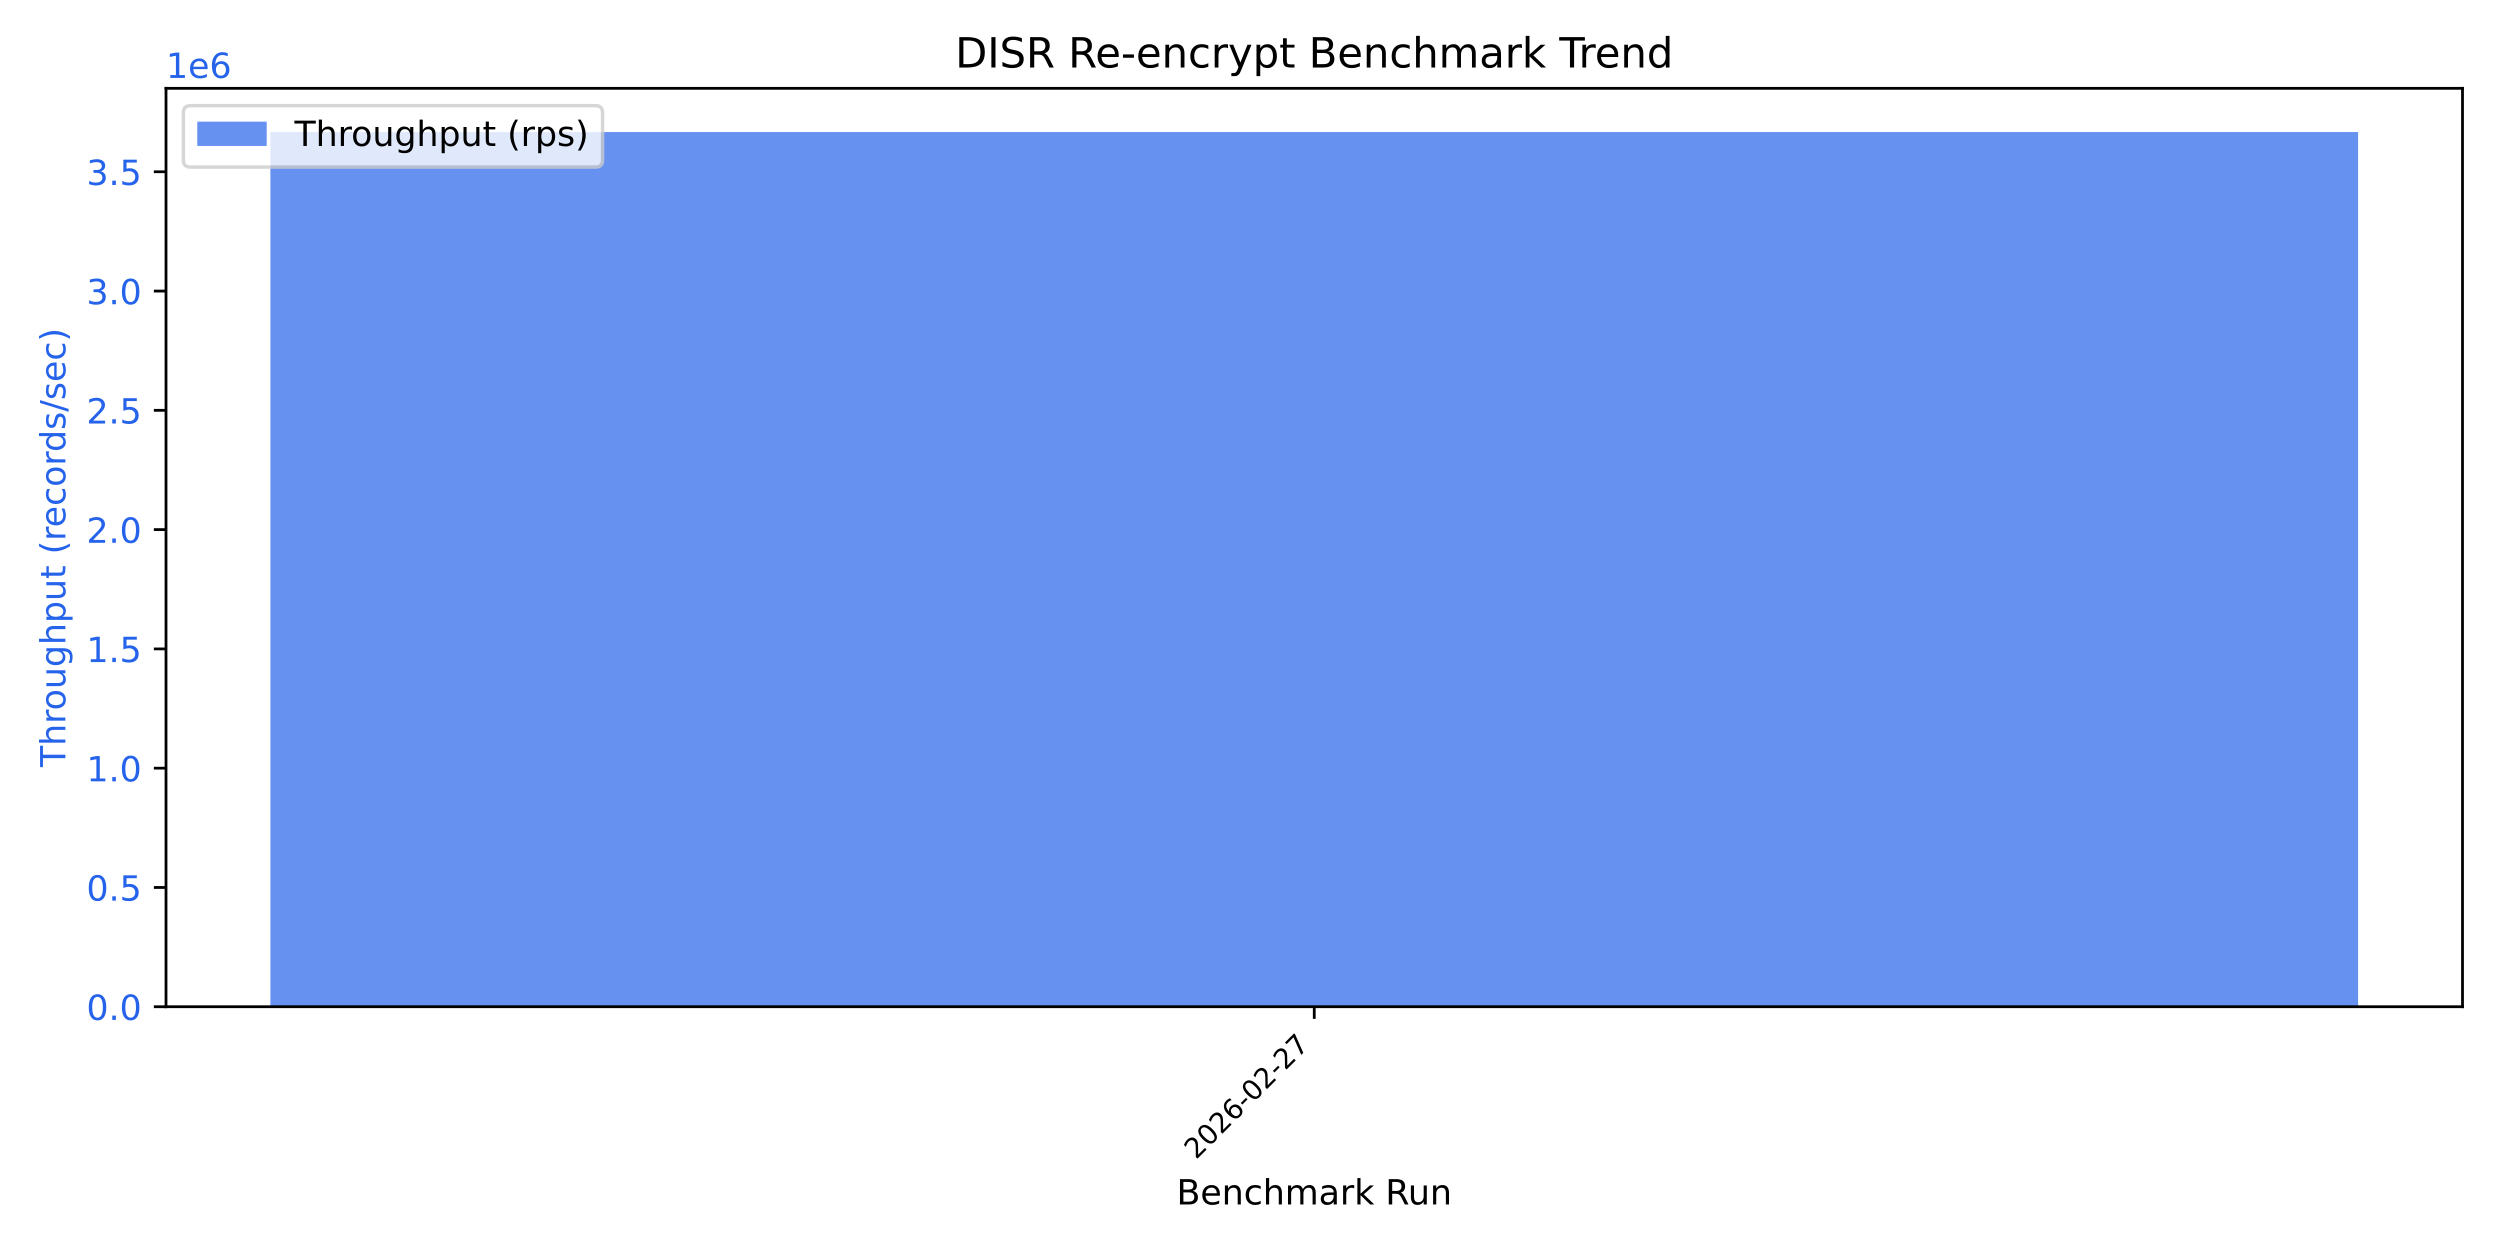
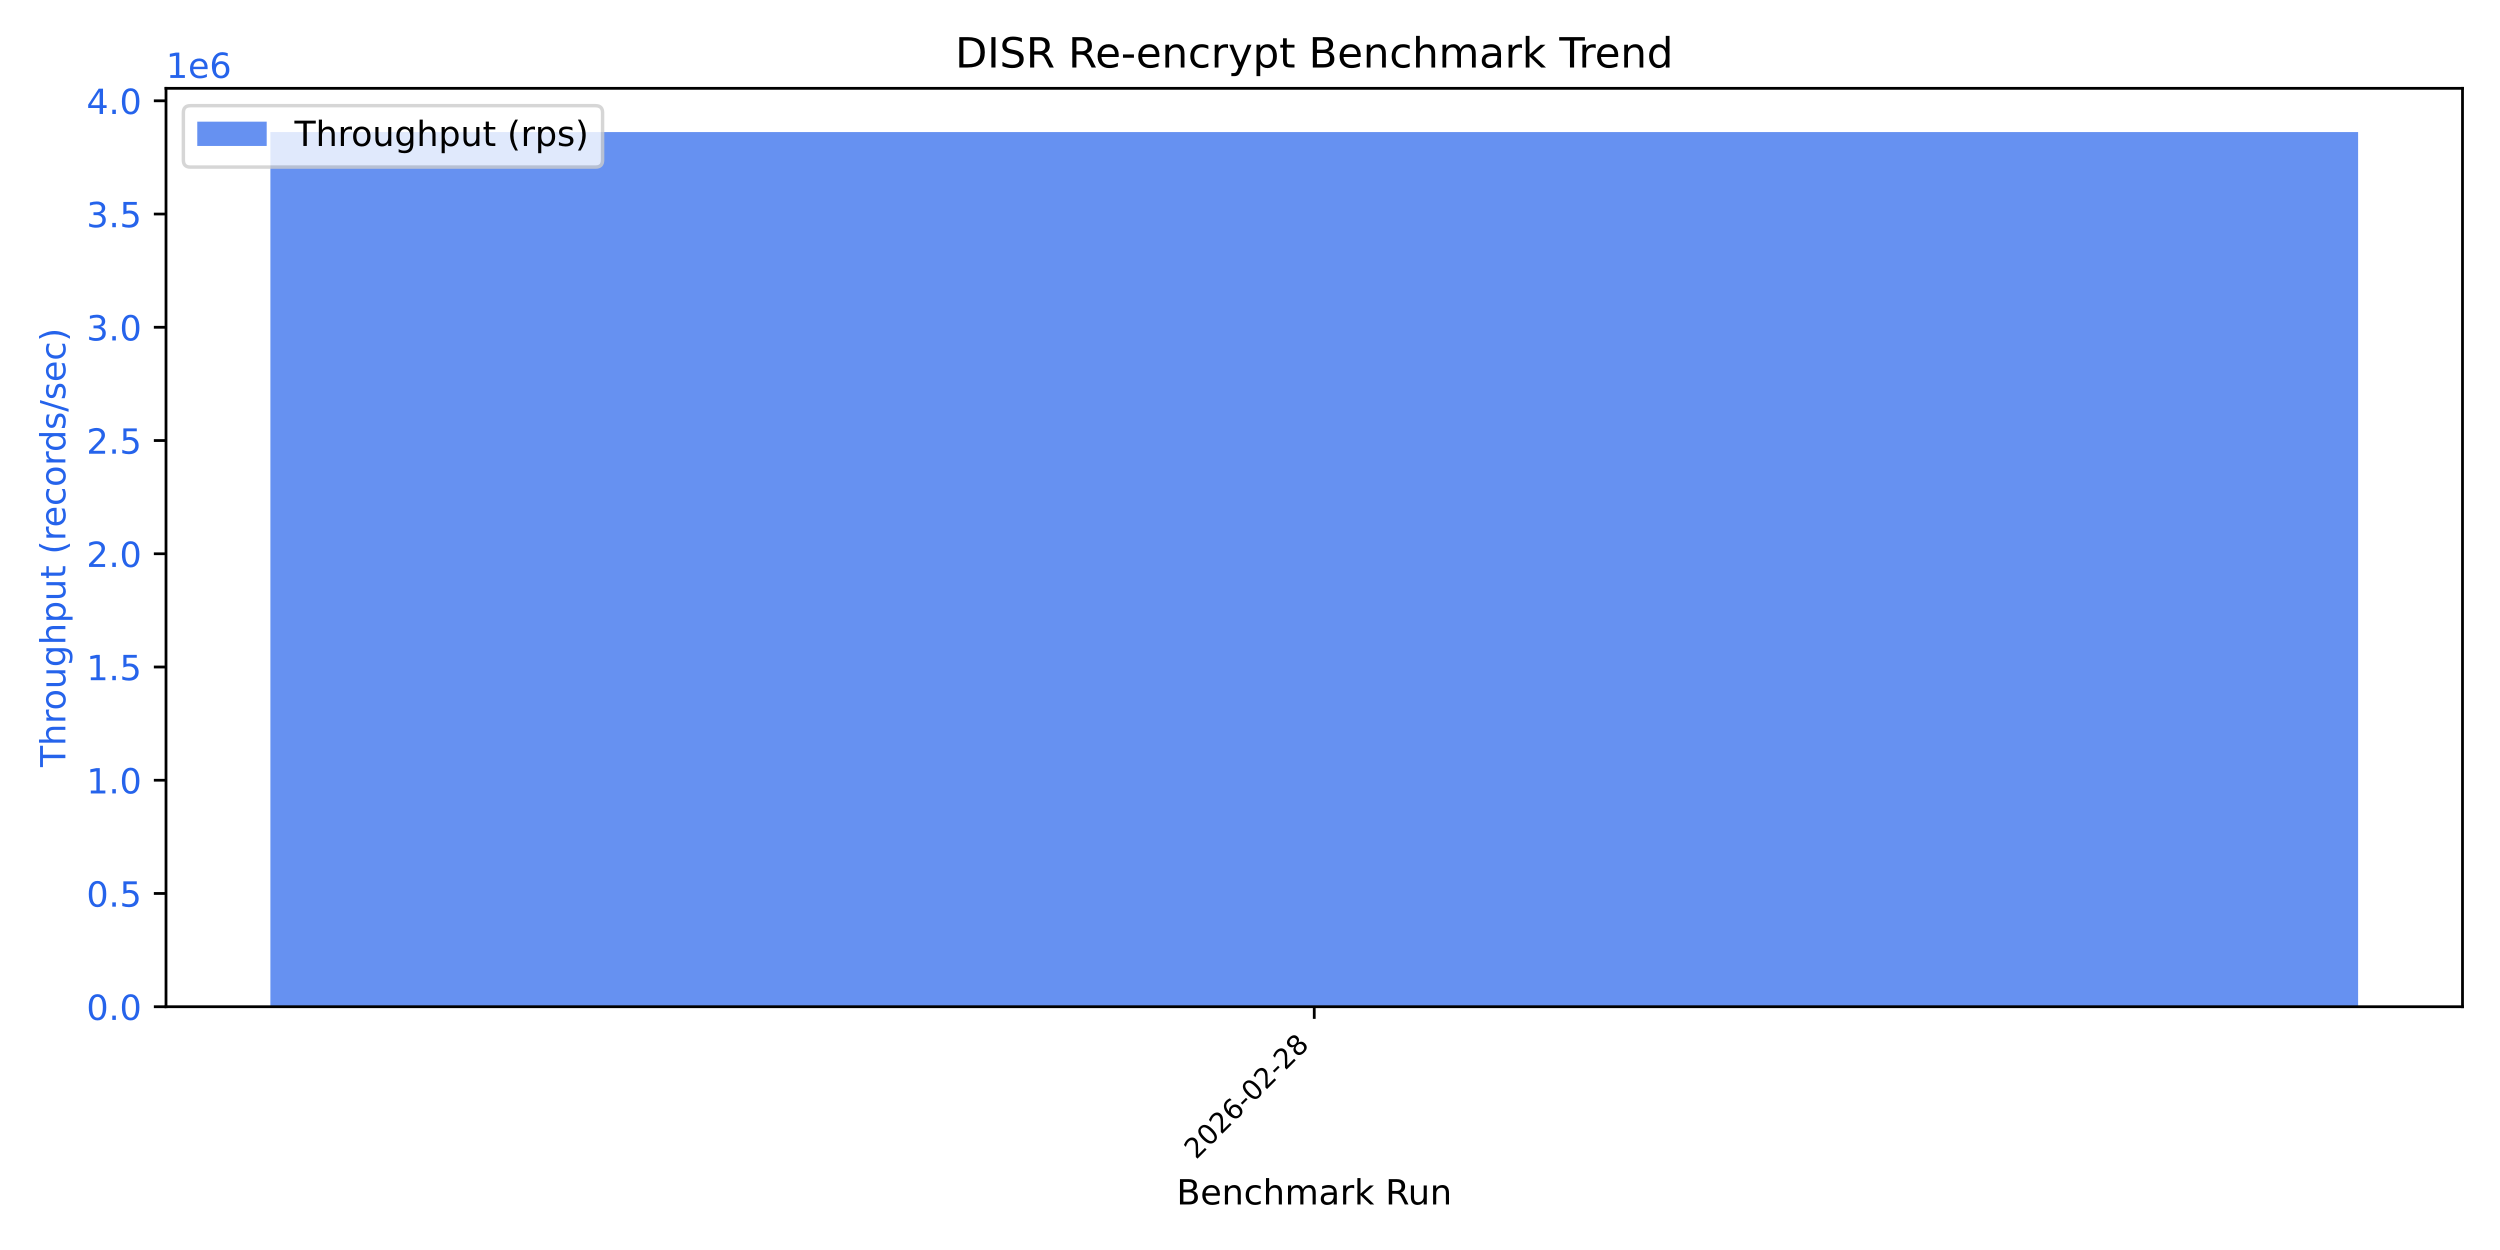
<svg xmlns="http://www.w3.org/2000/svg" xmlns:xlink="http://www.w3.org/1999/xlink" width="720pt" height="360pt" viewBox="0 0 720 360" version="1.1">
  <defs>
    <style type="text/css">*{stroke-linejoin: round; stroke-linecap: butt}</style>
  </defs>
  <g id="figure_1">
    <g id="patch_1">
      <path d="M 0 360  L 720 360  L 720 0  L 0 0  z " style="fill: #ffffff" />
    </g>
    <g id="axes_1">
      <g id="patch_2">
        <path d="M 47.81 289.936  L 709.2 289.936  L 709.2 25.44  L 47.81 25.44  z " style="fill: #ffffff" />
      </g>
      <g id="patch_3">
-         <path d="M 77.873 289.936  L 679.137 289.936  L 679.137 38.035  L 77.873 38.035  z " clip-path="url(#pf383d77de1)" style="fill: #2563eb; opacity: 0.7" />
+         <path d="M 77.873 289.936  L 679.137 289.936  L 679.137 38.035  L 77.873 38.035  z " clip-path="url(#p7aed02cf50)" style="fill: #2563eb; opacity: 0.7" />
      </g>
      <g id="matplotlib.axis_1">
        <g id="xtick_1">
          <g id="line2d_1">
            <defs>
-               <path id="m96d8caac63" d="M 0 0  L 0 3.5  " style="stroke: #000000; stroke-width: 0.8" />
+               <path id="mc7dea2b5b7" d="M 0 0  L 0 3.5  " style="stroke: #000000; stroke-width: 0.8" />
            </defs>
            <g>
-               <use xlink:href="#m96d8caac63" x="378.505" y="289.936" style="stroke: #000000; stroke-width: 0.8" />
+               <use xlink:href="#mc7dea2b5b7" x="378.505" y="289.936" style="stroke: #000000; stroke-width: 0.8" />
            </g>
          </g>
          <g id="text_1">
            <g transform="translate(344.4534 334.1097) rotate(-45) scale(0.08 -0.08)">
              <defs>
                <path id="DejaVuSans-32" d="M 1228 531  L 3431 531  L 3431 0  L 469 0  L 469 531  Q 828 903 1448 1529  Q 2069 2156 2228 2338  Q 2531 2678 2651 2914  Q 2772 3150 2772 3378  Q 2772 3750 2511 3984  Q 2250 4219 1831 4219  Q 1534 4219 1204 4116  Q 875 4013 500 3803  L 500 4441  Q 881 4594 1212 4672  Q 1544 4750 1819 4750  Q 2544 4750 2975 4387  Q 3406 4025 3406 3419  Q 3406 3131 3298 2873  Q 3191 2616 2906 2266  Q 2828 2175 2409 1742  Q 1991 1309 1228 531  z " transform="scale(0.015625)" />
                <path id="DejaVuSans-30" d="M 2034 4250  Q 1547 4250 1301 3770  Q 1056 3291 1056 2328  Q 1056 1369 1301 889  Q 1547 409 2034 409  Q 2525 409 2770 889  Q 3016 1369 3016 2328  Q 3016 3291 2770 3770  Q 2525 4250 2034 4250  z M 2034 4750  Q 2819 4750 3233 4129  Q 3647 3509 3647 2328  Q 3647 1150 3233 529  Q 2819 -91 2034 -91  Q 1250 -91 836 529  Q 422 1150 422 2328  Q 422 3509 836 4129  Q 1250 4750 2034 4750  z " transform="scale(0.015625)" />
                <path id="DejaVuSans-36" d="M 2113 2584  Q 1688 2584 1439 2293  Q 1191 2003 1191 1497  Q 1191 994 1439 701  Q 1688 409 2113 409  Q 2538 409 2786 701  Q 3034 994 3034 1497  Q 3034 2003 2786 2293  Q 2538 2584 2113 2584  z M 3366 4563  L 3366 3988  Q 3128 4100 2886 4159  Q 2644 4219 2406 4219  Q 1781 4219 1451 3797  Q 1122 3375 1075 2522  Q 1259 2794 1537 2939  Q 1816 3084 2150 3084  Q 2853 3084 3261 2657  Q 3669 2231 3669 1497  Q 3669 778 3244 343  Q 2819 -91 2113 -91  Q 1303 -91 875 529  Q 447 1150 447 2328  Q 447 3434 972 4092  Q 1497 4750 2381 4750  Q 2619 4750 2861 4703  Q 3103 4656 3366 4563  z " transform="scale(0.015625)" />
                <path id="DejaVuSans-2d" d="M 313 2009  L 1997 2009  L 1997 1497  L 313 1497  L 313 2009  z " transform="scale(0.015625)" />
-                 <path id="DejaVuSans-37" d="M 525 4666  L 3525 4666  L 3525 4397  L 1831 0  L 1172 0  L 2766 4134  L 525 4134  L 525 4666  z " transform="scale(0.015625)" />
+                 <path id="DejaVuSans-38" d="M 2034 2216  Q 1584 2216 1326 1975  Q 1069 1734 1069 1313  Q 1069 891 1326 650  Q 1584 409 2034 409  Q 2484 409 2743 651  Q 3003 894 3003 1313  Q 3003 1734 2745 1975  Q 2488 2216 2034 2216  z M 1403 2484  Q 997 2584 770 2862  Q 544 3141 544 3541  Q 544 4100 942 4425  Q 1341 4750 2034 4750  Q 2731 4750 3128 4425  Q 3525 4100 3525 3541  Q 3525 3141 3298 2862  Q 3072 2584 2669 2484  Q 3125 2378 3379 2068  Q 3634 1759 3634 1313  Q 3634 634 3220 271  Q 2806 -91 2034 -91  Q 1263 -91 848 271  Q 434 634 434 1313  Q 434 1759 690 2068  Q 947 2378 1403 2484  z M 1172 3481  Q 1172 3119 1398 2916  Q 1625 2713 2034 2713  Q 2441 2713 2670 2916  Q 2900 3119 2900 3481  Q 2900 3844 2670 4047  Q 2441 4250 2034 4250  Q 1625 4250 1398 4047  Q 1172 3844 1172 3481  z " transform="scale(0.015625)" />
              </defs>
              <use xlink:href="#DejaVuSans-32" />
              <use xlink:href="#DejaVuSans-30" x="63.623" />
              <use xlink:href="#DejaVuSans-32" x="127.246" />
              <use xlink:href="#DejaVuSans-36" x="190.869" />
              <use xlink:href="#DejaVuSans-2d" x="254.492" />
              <use xlink:href="#DejaVuSans-30" x="290.576" />
              <use xlink:href="#DejaVuSans-32" x="354.199" />
              <use xlink:href="#DejaVuSans-2d" x="417.822" />
              <use xlink:href="#DejaVuSans-32" x="453.906" />
-               <use xlink:href="#DejaVuSans-37" x="517.529" />
+               <use xlink:href="#DejaVuSans-38" x="517.529" />
            </g>
          </g>
        </g>
        <g id="text_2">
          <g transform="translate(338.8503 346.8846) scale(0.1 -0.1)">
            <defs>
              <path id="DejaVuSans-42" d="M 1259 2228  L 1259 519  L 2272 519  Q 2781 519 3026 730  Q 3272 941 3272 1375  Q 3272 1813 3026 2020  Q 2781 2228 2272 2228  L 1259 2228  z M 1259 4147  L 1259 2741  L 2194 2741  Q 2656 2741 2882 2914  Q 3109 3088 3109 3444  Q 3109 3797 2882 3972  Q 2656 4147 2194 4147  L 1259 4147  z M 628 4666  L 2241 4666  Q 2963 4666 3353 4366  Q 3744 4066 3744 3513  Q 3744 3084 3544 2831  Q 3344 2578 2956 2516  Q 3422 2416 3680 2098  Q 3938 1781 3938 1306  Q 3938 681 3513 340  Q 3088 0 2303 0  L 628 0  L 628 4666  z " transform="scale(0.015625)" />
              <path id="DejaVuSans-65" d="M 3597 1894  L 3597 1613  L 953 1613  Q 991 1019 1311 708  Q 1631 397 2203 397  Q 2534 397 2845 478  Q 3156 559 3463 722  L 3463 178  Q 3153 47 2828 -22  Q 2503 -91 2169 -91  Q 1331 -91 842 396  Q 353 884 353 1716  Q 353 2575 817 3079  Q 1281 3584 2069 3584  Q 2775 3584 3186 3129  Q 3597 2675 3597 1894  z M 3022 2063  Q 3016 2534 2758 2815  Q 2500 3097 2075 3097  Q 1594 3097 1305 2825  Q 1016 2553 972 2059  L 3022 2063  z " transform="scale(0.015625)" />
              <path id="DejaVuSans-6e" d="M 3513 2113  L 3513 0  L 2938 0  L 2938 2094  Q 2938 2591 2744 2837  Q 2550 3084 2163 3084  Q 1697 3084 1428 2787  Q 1159 2491 1159 1978  L 1159 0  L 581 0  L 581 3500  L 1159 3500  L 1159 2956  Q 1366 3272 1645 3428  Q 1925 3584 2291 3584  Q 2894 3584 3203 3211  Q 3513 2838 3513 2113  z " transform="scale(0.015625)" />
              <path id="DejaVuSans-63" d="M 3122 3366  L 3122 2828  Q 2878 2963 2633 3030  Q 2388 3097 2138 3097  Q 1578 3097 1268 2742  Q 959 2388 959 1747  Q 959 1106 1268 751  Q 1578 397 2138 397  Q 2388 397 2633 464  Q 2878 531 3122 666  L 3122 134  Q 2881 22 2623 -34  Q 2366 -91 2075 -91  Q 1284 -91 818 406  Q 353 903 353 1747  Q 353 2603 823 3093  Q 1294 3584 2113 3584  Q 2378 3584 2631 3529  Q 2884 3475 3122 3366  z " transform="scale(0.015625)" />
              <path id="DejaVuSans-68" d="M 3513 2113  L 3513 0  L 2938 0  L 2938 2094  Q 2938 2591 2744 2837  Q 2550 3084 2163 3084  Q 1697 3084 1428 2787  Q 1159 2491 1159 1978  L 1159 0  L 581 0  L 581 4863  L 1159 4863  L 1159 2956  Q 1366 3272 1645 3428  Q 1925 3584 2291 3584  Q 2894 3584 3203 3211  Q 3513 2838 3513 2113  z " transform="scale(0.015625)" />
              <path id="DejaVuSans-6d" d="M 3328 2828  Q 3544 3216 3844 3400  Q 4144 3584 4550 3584  Q 5097 3584 5394 3201  Q 5691 2819 5691 2113  L 5691 0  L 5113 0  L 5113 2094  Q 5113 2597 4934 2840  Q 4756 3084 4391 3084  Q 3944 3084 3684 2787  Q 3425 2491 3425 1978  L 3425 0  L 2847 0  L 2847 2094  Q 2847 2600 2669 2842  Q 2491 3084 2119 3084  Q 1678 3084 1418 2786  Q 1159 2488 1159 1978  L 1159 0  L 581 0  L 581 3500  L 1159 3500  L 1159 2956  Q 1356 3278 1631 3431  Q 1906 3584 2284 3584  Q 2666 3584 2933 3390  Q 3200 3197 3328 2828  z " transform="scale(0.015625)" />
              <path id="DejaVuSans-61" d="M 2194 1759  Q 1497 1759 1228 1600  Q 959 1441 959 1056  Q 959 750 1161 570  Q 1363 391 1709 391  Q 2188 391 2477 730  Q 2766 1069 2766 1631  L 2766 1759  L 2194 1759  z M 3341 1997  L 3341 0  L 2766 0  L 2766 531  Q 2569 213 2275 61  Q 1981 -91 1556 -91  Q 1019 -91 701 211  Q 384 513 384 1019  Q 384 1609 779 1909  Q 1175 2209 1959 2209  L 2766 2209  L 2766 2266  Q 2766 2663 2505 2880  Q 2244 3097 1772 3097  Q 1472 3097 1187 3025  Q 903 2953 641 2809  L 641 3341  Q 956 3463 1253 3523  Q 1550 3584 1831 3584  Q 2591 3584 2966 3190  Q 3341 2797 3341 1997  z " transform="scale(0.015625)" />
              <path id="DejaVuSans-72" d="M 2631 2963  Q 2534 3019 2420 3045  Q 2306 3072 2169 3072  Q 1681 3072 1420 2755  Q 1159 2438 1159 1844  L 1159 0  L 581 0  L 581 3500  L 1159 3500  L 1159 2956  Q 1341 3275 1631 3429  Q 1922 3584 2338 3584  Q 2397 3584 2469 3576  Q 2541 3569 2628 3553  L 2631 2963  z " transform="scale(0.015625)" />
              <path id="DejaVuSans-6b" d="M 581 4863  L 1159 4863  L 1159 1991  L 2875 3500  L 3609 3500  L 1753 1863  L 3688 0  L 2938 0  L 1159 1709  L 1159 0  L 581 0  L 581 4863  z " transform="scale(0.015625)" />
              <path id="DejaVuSans-20" transform="scale(0.015625)" />
              <path id="DejaVuSans-52" d="M 2841 2188  Q 3044 2119 3236 1894  Q 3428 1669 3622 1275  L 4263 0  L 3584 0  L 2988 1197  Q 2756 1666 2539 1819  Q 2322 1972 1947 1972  L 1259 1972  L 1259 0  L 628 0  L 628 4666  L 2053 4666  Q 2853 4666 3247 4331  Q 3641 3997 3641 3322  Q 3641 2881 3436 2590  Q 3231 2300 2841 2188  z M 1259 4147  L 1259 2491  L 2053 2491  Q 2509 2491 2742 2702  Q 2975 2913 2975 3322  Q 2975 3731 2742 3939  Q 2509 4147 2053 4147  L 1259 4147  z " transform="scale(0.015625)" />
              <path id="DejaVuSans-75" d="M 544 1381  L 544 3500  L 1119 3500  L 1119 1403  Q 1119 906 1312 657  Q 1506 409 1894 409  Q 2359 409 2629 706  Q 2900 1003 2900 1516  L 2900 3500  L 3475 3500  L 3475 0  L 2900 0  L 2900 538  Q 2691 219 2414 64  Q 2138 -91 1772 -91  Q 1169 -91 856 284  Q 544 659 544 1381  z M 1991 3584  L 1991 3584  z " transform="scale(0.015625)" />
            </defs>
            <use xlink:href="#DejaVuSans-42" />
            <use xlink:href="#DejaVuSans-65" x="68.604" />
            <use xlink:href="#DejaVuSans-6e" x="130.127" />
            <use xlink:href="#DejaVuSans-63" x="193.506" />
            <use xlink:href="#DejaVuSans-68" x="248.486" />
            <use xlink:href="#DejaVuSans-6d" x="311.865" />
            <use xlink:href="#DejaVuSans-61" x="409.277" />
            <use xlink:href="#DejaVuSans-72" x="470.557" />
            <use xlink:href="#DejaVuSans-6b" x="511.67" />
            <use xlink:href="#DejaVuSans-20" x="569.58" />
            <use xlink:href="#DejaVuSans-52" x="601.367" />
            <use xlink:href="#DejaVuSans-75" x="666.35" />
            <use xlink:href="#DejaVuSans-6e" x="729.729" />
          </g>
        </g>
      </g>
      <g id="matplotlib.axis_2">
        <g id="ytick_1">
          <g id="line2d_2">
            <defs>
-               <path id="mfdafd7bf85" d="M 0 0  L -3.5 0  " style="stroke: #000000; stroke-width: 0.8" />
+               <path id="ma42cf028ce" d="M 0 0  L -3.5 0  " style="stroke: #000000; stroke-width: 0.8" />
            </defs>
            <g>
-               <use xlink:href="#mfdafd7bf85" x="47.81" y="289.936" style="stroke: #000000; stroke-width: 0.8" />
+               <use xlink:href="#ma42cf028ce" x="47.81" y="289.936" style="stroke: #000000; stroke-width: 0.8" />
            </g>
          </g>
          <g id="text_3">
            <g style="fill: #2563eb" transform="translate(24.90687 293.7355) scale(0.1 -0.1)">
              <defs>
                <path id="DejaVuSans-2e" d="M 684 794  L 1344 794  L 1344 0  L 684 0  L 684 794  z " transform="scale(0.015625)" />
              </defs>
              <use xlink:href="#DejaVuSans-30" />
              <use xlink:href="#DejaVuSans-2e" x="63.623" />
              <use xlink:href="#DejaVuSans-30" x="95.41" />
            </g>
          </g>
        </g>
        <g id="ytick_2">
          <g id="line2d_3">
            <g>
-               <use xlink:href="#mfdafd7bf85" x="47.81" y="255.584" style="stroke: #000000; stroke-width: 0.8" />
+               <use xlink:href="#ma42cf028ce" x="47.81" y="257.323" style="stroke: #000000; stroke-width: 0.8" />
            </g>
          </g>
          <g id="text_4">
-             <g style="fill: #2563eb" transform="translate(24.90687 259.3833) scale(0.1 -0.1)">
+             <g style="fill: #2563eb" transform="translate(24.90687 261.1219) scale(0.1 -0.1)">
              <defs>
                <path id="DejaVuSans-35" d="M 691 4666  L 3169 4666  L 3169 4134  L 1269 4134  L 1269 2991  Q 1406 3038 1543 3061  Q 1681 3084 1819 3084  Q 2600 3084 3056 2656  Q 3513 2228 3513 1497  Q 3513 744 3044 326  Q 2575 -91 1722 -91  Q 1428 -91 1123 -41  Q 819 9 494 109  L 494 744  Q 775 591 1075 516  Q 1375 441 1709 441  Q 2250 441 2565 725  Q 2881 1009 2881 1497  Q 2881 1984 2565 2268  Q 2250 2553 1709 2553  Q 1456 2553 1204 2497  Q 953 2441 691 2322  L 691 4666  z " transform="scale(0.015625)" />
              </defs>
              <use xlink:href="#DejaVuSans-30" />
              <use xlink:href="#DejaVuSans-2e" x="63.623" />
              <use xlink:href="#DejaVuSans-35" x="95.41" />
            </g>
          </g>
        </g>
        <g id="ytick_3">
          <g id="line2d_4">
            <g>
-               <use xlink:href="#mfdafd7bf85" x="47.81" y="221.232" style="stroke: #000000; stroke-width: 0.8" />
+               <use xlink:href="#ma42cf028ce" x="47.81" y="224.709" style="stroke: #000000; stroke-width: 0.8" />
            </g>
          </g>
          <g id="text_5">
-             <g style="fill: #2563eb" transform="translate(24.90687 225.0312) scale(0.1 -0.1)">
+             <g style="fill: #2563eb" transform="translate(24.90687 228.5084) scale(0.1 -0.1)">
              <defs>
                <path id="DejaVuSans-31" d="M 794 531  L 1825 531  L 1825 4091  L 703 3866  L 703 4441  L 1819 4666  L 2450 4666  L 2450 531  L 3481 531  L 3481 0  L 794 0  L 794 531  z " transform="scale(0.015625)" />
              </defs>
              <use xlink:href="#DejaVuSans-31" />
              <use xlink:href="#DejaVuSans-2e" x="63.623" />
              <use xlink:href="#DejaVuSans-30" x="95.41" />
            </g>
          </g>
        </g>
        <g id="ytick_4">
          <g id="line2d_5">
            <g>
-               <use xlink:href="#mfdafd7bf85" x="47.81" y="186.88" style="stroke: #000000; stroke-width: 0.8" />
+               <use xlink:href="#ma42cf028ce" x="47.81" y="192.096" style="stroke: #000000; stroke-width: 0.8" />
            </g>
          </g>
          <g id="text_6">
-             <g style="fill: #2563eb" transform="translate(24.90687 190.6791) scale(0.1 -0.1)">
+             <g style="fill: #2563eb" transform="translate(24.90687 195.8948) scale(0.1 -0.1)">
              <use xlink:href="#DejaVuSans-31" />
              <use xlink:href="#DejaVuSans-2e" x="63.623" />
              <use xlink:href="#DejaVuSans-35" x="95.41" />
            </g>
          </g>
        </g>
        <g id="ytick_5">
          <g id="line2d_6">
            <g>
-               <use xlink:href="#mfdafd7bf85" x="47.81" y="152.528" style="stroke: #000000; stroke-width: 0.8" />
+               <use xlink:href="#ma42cf028ce" x="47.81" y="159.482" style="stroke: #000000; stroke-width: 0.8" />
            </g>
          </g>
          <g id="text_7">
-             <g style="fill: #2563eb" transform="translate(24.90687 156.3269) scale(0.1 -0.1)">
+             <g style="fill: #2563eb" transform="translate(24.90687 163.2813) scale(0.1 -0.1)">
              <use xlink:href="#DejaVuSans-32" />
              <use xlink:href="#DejaVuSans-2e" x="63.623" />
              <use xlink:href="#DejaVuSans-30" x="95.41" />
            </g>
          </g>
        </g>
        <g id="ytick_6">
          <g id="line2d_7">
            <g>
-               <use xlink:href="#mfdafd7bf85" x="47.81" y="118.176" style="stroke: #000000; stroke-width: 0.8" />
+               <use xlink:href="#ma42cf028ce" x="47.81" y="126.869" style="stroke: #000000; stroke-width: 0.8" />
            </g>
          </g>
          <g id="text_8">
-             <g style="fill: #2563eb" transform="translate(24.90687 121.9748) scale(0.1 -0.1)">
+             <g style="fill: #2563eb" transform="translate(24.90687 130.6678) scale(0.1 -0.1)">
              <use xlink:href="#DejaVuSans-32" />
              <use xlink:href="#DejaVuSans-2e" x="63.623" />
              <use xlink:href="#DejaVuSans-35" x="95.41" />
            </g>
          </g>
        </g>
        <g id="ytick_7">
          <g id="line2d_8">
            <g>
-               <use xlink:href="#mfdafd7bf85" x="47.81" y="83.823" style="stroke: #000000; stroke-width: 0.8" />
+               <use xlink:href="#ma42cf028ce" x="47.81" y="94.255" style="stroke: #000000; stroke-width: 0.8" />
            </g>
          </g>
          <g id="text_9">
-             <g style="fill: #2563eb" transform="translate(24.90687 87.62267) scale(0.1 -0.1)">
+             <g style="fill: #2563eb" transform="translate(24.90687 98.05421) scale(0.1 -0.1)">
              <defs>
                <path id="DejaVuSans-33" d="M 2597 2516  Q 3050 2419 3304 2112  Q 3559 1806 3559 1356  Q 3559 666 3084 287  Q 2609 -91 1734 -91  Q 1441 -91 1130 -33  Q 819 25 488 141  L 488 750  Q 750 597 1062 519  Q 1375 441 1716 441  Q 2309 441 2620 675  Q 2931 909 2931 1356  Q 2931 1769 2642 2001  Q 2353 2234 1838 2234  L 1294 2234  L 1294 2753  L 1863 2753  Q 2328 2753 2575 2939  Q 2822 3125 2822 3475  Q 2822 3834 2567 4026  Q 2313 4219 1838 4219  Q 1578 4219 1281 4162  Q 984 4106 628 3988  L 628 4550  Q 988 4650 1302 4700  Q 1616 4750 1894 4750  Q 2613 4750 3031 4423  Q 3450 4097 3450 3541  Q 3450 3153 3228 2886  Q 3006 2619 2597 2516  z " transform="scale(0.015625)" />
              </defs>
              <use xlink:href="#DejaVuSans-33" />
              <use xlink:href="#DejaVuSans-2e" x="63.623" />
              <use xlink:href="#DejaVuSans-30" x="95.41" />
            </g>
          </g>
        </g>
        <g id="ytick_8">
          <g id="line2d_9">
            <g>
-               <use xlink:href="#mfdafd7bf85" x="47.81" y="49.471" style="stroke: #000000; stroke-width: 0.8" />
+               <use xlink:href="#ma42cf028ce" x="47.81" y="61.641" style="stroke: #000000; stroke-width: 0.8" />
            </g>
          </g>
          <g id="text_10">
-             <g style="fill: #2563eb" transform="translate(24.90687 53.27054) scale(0.1 -0.1)">
+             <g style="fill: #2563eb" transform="translate(24.90687 65.44067) scale(0.1 -0.1)">
              <use xlink:href="#DejaVuSans-33" />
              <use xlink:href="#DejaVuSans-2e" x="63.623" />
              <use xlink:href="#DejaVuSans-35" x="95.41" />
            </g>
          </g>
        </g>
-         <g id="text_11">
+         <g id="ytick_9">
+           <g id="line2d_10">
+             <g>
+               <use xlink:href="#ma42cf028ce" x="47.81" y="29.028" style="stroke: #000000; stroke-width: 0.8" />
+             </g>
+           </g>
+           <g id="text_11">
+             <g style="fill: #2563eb" transform="translate(24.90687 32.82713) scale(0.1 -0.1)">
+               <defs>
+                 <path id="DejaVuSans-34" d="M 2419 4116  L 825 1625  L 2419 1625  L 2419 4116  z M 2253 4666  L 3047 4666  L 3047 1625  L 3713 1625  L 3713 1100  L 3047 1100  L 3047 0  L 2419 0  L 2419 1100  L 313 1100  L 313 1709  L 2253 4666  z " transform="scale(0.015625)" />
+               </defs>
+               <use xlink:href="#DejaVuSans-34" />
+               <use xlink:href="#DejaVuSans-2e" x="63.623" />
+               <use xlink:href="#DejaVuSans-30" x="95.41" />
+             </g>
+           </g>
+         </g>
+         <g id="text_12">
          <g style="fill: #2563eb" transform="translate(18.82719 220.9084) rotate(-90) scale(0.1 -0.1)">
            <defs>
              <path id="DejaVuSans-54" d="M -19 4666  L 3928 4666  L 3928 4134  L 2272 4134  L 2272 0  L 1638 0  L 1638 4134  L -19 4134  L -19 4666  z " transform="scale(0.015625)" />
              <path id="DejaVuSans-6f" d="M 1959 3097  Q 1497 3097 1228 2736  Q 959 2375 959 1747  Q 959 1119 1226 758  Q 1494 397 1959 397  Q 2419 397 2687 759  Q 2956 1122 2956 1747  Q 2956 2369 2687 2733  Q 2419 3097 1959 3097  z M 1959 3584  Q 2709 3584 3137 3096  Q 3566 2609 3566 1747  Q 3566 888 3137 398  Q 2709 -91 1959 -91  Q 1206 -91 779 398  Q 353 888 353 1747  Q 353 2609 779 3096  Q 1206 3584 1959 3584  z " transform="scale(0.015625)" />
              <path id="DejaVuSans-67" d="M 2906 1791  Q 2906 2416 2648 2759  Q 2391 3103 1925 3103  Q 1463 3103 1205 2759  Q 947 2416 947 1791  Q 947 1169 1205 825  Q 1463 481 1925 481  Q 2391 481 2648 825  Q 2906 1169 2906 1791  z M 3481 434  Q 3481 -459 3084 -895  Q 2688 -1331 1869 -1331  Q 1566 -1331 1297 -1286  Q 1028 -1241 775 -1147  L 775 -588  Q 1028 -725 1275 -790  Q 1522 -856 1778 -856  Q 2344 -856 2625 -561  Q 2906 -266 2906 331  L 2906 616  Q 2728 306 2450 153  Q 2172 0 1784 0  Q 1141 0 747 490  Q 353 981 353 1791  Q 353 2603 747 3093  Q 1141 3584 1784 3584  Q 2172 3584 2450 3431  Q 2728 3278 2906 2969  L 2906 3500  L 3481 3500  L 3481 434  z " transform="scale(0.015625)" />
              <path id="DejaVuSans-70" d="M 1159 525  L 1159 -1331  L 581 -1331  L 581 3500  L 1159 3500  L 1159 2969  Q 1341 3281 1617 3432  Q 1894 3584 2278 3584  Q 2916 3584 3314 3078  Q 3713 2572 3713 1747  Q 3713 922 3314 415  Q 2916 -91 2278 -91  Q 1894 -91 1617 61  Q 1341 213 1159 525  z M 3116 1747  Q 3116 2381 2855 2742  Q 2594 3103 2138 3103  Q 1681 3103 1420 2742  Q 1159 2381 1159 1747  Q 1159 1113 1420 752  Q 1681 391 2138 391  Q 2594 391 2855 752  Q 3116 1113 3116 1747  z " transform="scale(0.015625)" />
              <path id="DejaVuSans-74" d="M 1172 4494  L 1172 3500  L 2356 3500  L 2356 3053  L 1172 3053  L 1172 1153  Q 1172 725 1289 603  Q 1406 481 1766 481  L 2356 481  L 2356 0  L 1766 0  Q 1100 0 847 248  Q 594 497 594 1153  L 594 3053  L 172 3053  L 172 3500  L 594 3500  L 594 4494  L 1172 4494  z " transform="scale(0.015625)" />
              <path id="DejaVuSans-28" d="M 1984 4856  Q 1566 4138 1362 3434  Q 1159 2731 1159 2009  Q 1159 1288 1364 580  Q 1569 -128 1984 -844  L 1484 -844  Q 1016 -109 783 600  Q 550 1309 550 2009  Q 550 2706 781 3412  Q 1013 4119 1484 4856  L 1984 4856  z " transform="scale(0.015625)" />
              <path id="DejaVuSans-64" d="M 2906 2969  L 2906 4863  L 3481 4863  L 3481 0  L 2906 0  L 2906 525  Q 2725 213 2448 61  Q 2172 -91 1784 -91  Q 1150 -91 751 415  Q 353 922 353 1747  Q 353 2572 751 3078  Q 1150 3584 1784 3584  Q 2172 3584 2448 3432  Q 2725 3281 2906 2969  z M 947 1747  Q 947 1113 1208 752  Q 1469 391 1925 391  Q 2381 391 2643 752  Q 2906 1113 2906 1747  Q 2906 2381 2643 2742  Q 2381 3103 1925 3103  Q 1469 3103 1208 2742  Q 947 2381 947 1747  z " transform="scale(0.015625)" />
              <path id="DejaVuSans-73" d="M 2834 3397  L 2834 2853  Q 2591 2978 2328 3040  Q 2066 3103 1784 3103  Q 1356 3103 1142 2972  Q 928 2841 928 2578  Q 928 2378 1081 2264  Q 1234 2150 1697 2047  L 1894 2003  Q 2506 1872 2764 1633  Q 3022 1394 3022 966  Q 3022 478 2636 193  Q 2250 -91 1575 -91  Q 1294 -91 989 -36  Q 684 19 347 128  L 347 722  Q 666 556 975 473  Q 1284 391 1588 391  Q 1994 391 2212 530  Q 2431 669 2431 922  Q 2431 1156 2273 1281  Q 2116 1406 1581 1522  L 1381 1569  Q 847 1681 609 1914  Q 372 2147 372 2553  Q 372 3047 722 3315  Q 1072 3584 1716 3584  Q 2034 3584 2315 3537  Q 2597 3491 2834 3397  z " transform="scale(0.015625)" />
              <path id="DejaVuSans-2f" d="M 1625 4666  L 2156 4666  L 531 -594  L 0 -594  L 1625 4666  z " transform="scale(0.015625)" />
              <path id="DejaVuSans-29" d="M 513 4856  L 1013 4856  Q 1481 4119 1714 3412  Q 1947 2706 1947 2009  Q 1947 1309 1714 600  Q 1481 -109 1013 -844  L 513 -844  Q 928 -128 1133 580  Q 1338 1288 1338 2009  Q 1338 2731 1133 3434  Q 928 4138 513 4856  z " transform="scale(0.015625)" />
            </defs>
            <use xlink:href="#DejaVuSans-54" />
            <use xlink:href="#DejaVuSans-68" x="61.084" />
            <use xlink:href="#DejaVuSans-72" x="124.463" />
            <use xlink:href="#DejaVuSans-6f" x="163.326" />
            <use xlink:href="#DejaVuSans-75" x="224.508" />
            <use xlink:href="#DejaVuSans-67" x="287.887" />
            <use xlink:href="#DejaVuSans-68" x="351.363" />
            <use xlink:href="#DejaVuSans-70" x="414.742" />
            <use xlink:href="#DejaVuSans-75" x="478.219" />
            <use xlink:href="#DejaVuSans-74" x="541.598" />
            <use xlink:href="#DejaVuSans-20" x="580.807" />
            <use xlink:href="#DejaVuSans-28" x="612.594" />
            <use xlink:href="#DejaVuSans-72" x="651.607" />
            <use xlink:href="#DejaVuSans-65" x="690.471" />
            <use xlink:href="#DejaVuSans-63" x="751.994" />
            <use xlink:href="#DejaVuSans-6f" x="806.975" />
            <use xlink:href="#DejaVuSans-72" x="868.156" />
            <use xlink:href="#DejaVuSans-64" x="907.52" />
            <use xlink:href="#DejaVuSans-73" x="970.996" />
            <use xlink:href="#DejaVuSans-2f" x="1023.096" />
            <use xlink:href="#DejaVuSans-73" x="1056.787" />
            <use xlink:href="#DejaVuSans-65" x="1108.887" />
            <use xlink:href="#DejaVuSans-63" x="1170.41" />
            <use xlink:href="#DejaVuSans-29" x="1225.391" />
          </g>
        </g>
-         <g id="text_12">
+         <g id="text_13">
          <g style="fill: #2563eb" transform="translate(47.81 22.44) scale(0.1 -0.1)">
            <use xlink:href="#DejaVuSans-31" />
            <use xlink:href="#DejaVuSans-65" x="63.623" />
            <use xlink:href="#DejaVuSans-36" x="125.146" />
          </g>
        </g>
      </g>
      <g id="patch_4">
        <path d="M 47.81 289.936  L 47.81 25.44  " style="fill: none; stroke: #000000; stroke-width: 0.8; stroke-linejoin: miter; stroke-linecap: square" />
      </g>
      <g id="patch_5">
        <path d="M 709.2 289.936  L 709.2 25.44  " style="fill: none; stroke: #000000; stroke-width: 0.8; stroke-linejoin: miter; stroke-linecap: square" />
      </g>
      <g id="patch_6">
        <path d="M 47.81 289.936  L 709.2 289.936  " style="fill: none; stroke: #000000; stroke-width: 0.8; stroke-linejoin: miter; stroke-linecap: square" />
      </g>
      <g id="patch_7">
        <path d="M 47.81 25.44  L 709.2 25.44  " style="fill: none; stroke: #000000; stroke-width: 0.8; stroke-linejoin: miter; stroke-linecap: square" />
      </g>
-       <g id="text_13">
+       <g id="text_14">
        <g transform="translate(275.0987 19.44) scale(0.12 -0.12)">
          <defs>
            <path id="DejaVuSans-44" d="M 1259 4147  L 1259 519  L 2022 519  Q 2988 519 3436 956  Q 3884 1394 3884 2338  Q 3884 3275 3436 3711  Q 2988 4147 2022 4147  L 1259 4147  z M 628 4666  L 1925 4666  Q 3281 4666 3915 4102  Q 4550 3538 4550 2338  Q 4550 1131 3912 565  Q 3275 0 1925 0  L 628 0  L 628 4666  z " transform="scale(0.015625)" />
            <path id="DejaVuSans-49" d="M 628 4666  L 1259 4666  L 1259 0  L 628 0  L 628 4666  z " transform="scale(0.015625)" />
            <path id="DejaVuSans-53" d="M 3425 4513  L 3425 3897  Q 3066 4069 2747 4153  Q 2428 4238 2131 4238  Q 1616 4238 1336 4038  Q 1056 3838 1056 3469  Q 1056 3159 1242 3001  Q 1428 2844 1947 2747  L 2328 2669  Q 3034 2534 3370 2195  Q 3706 1856 3706 1288  Q 3706 609 3251 259  Q 2797 -91 1919 -91  Q 1588 -91 1214 -16  Q 841 59 441 206  L 441 856  Q 825 641 1194 531  Q 1563 422 1919 422  Q 2459 422 2753 634  Q 3047 847 3047 1241  Q 3047 1584 2836 1778  Q 2625 1972 2144 2069  L 1759 2144  Q 1053 2284 737 2584  Q 422 2884 422 3419  Q 422 4038 858 4394  Q 1294 4750 2059 4750  Q 2388 4750 2728 4690  Q 3069 4631 3425 4513  z " transform="scale(0.015625)" />
            <path id="DejaVuSans-79" d="M 2059 -325  Q 1816 -950 1584 -1140  Q 1353 -1331 966 -1331  L 506 -1331  L 506 -850  L 844 -850  Q 1081 -850 1212 -737  Q 1344 -625 1503 -206  L 1606 56  L 191 3500  L 800 3500  L 1894 763  L 2988 3500  L 3597 3500  L 2059 -325  z " transform="scale(0.015625)" />
          </defs>
          <use xlink:href="#DejaVuSans-44" />
          <use xlink:href="#DejaVuSans-49" x="77.002" />
          <use xlink:href="#DejaVuSans-53" x="106.494" />
          <use xlink:href="#DejaVuSans-52" x="169.971" />
          <use xlink:href="#DejaVuSans-20" x="239.453" />
          <use xlink:href="#DejaVuSans-52" x="271.24" />
          <use xlink:href="#DejaVuSans-65" x="336.223" />
          <use xlink:href="#DejaVuSans-2d" x="397.746" />
          <use xlink:href="#DejaVuSans-65" x="433.83" />
          <use xlink:href="#DejaVuSans-6e" x="495.354" />
          <use xlink:href="#DejaVuSans-63" x="558.732" />
          <use xlink:href="#DejaVuSans-72" x="613.713" />
          <use xlink:href="#DejaVuSans-79" x="654.826" />
          <use xlink:href="#DejaVuSans-70" x="714.006" />
          <use xlink:href="#DejaVuSans-74" x="777.482" />
          <use xlink:href="#DejaVuSans-20" x="816.691" />
          <use xlink:href="#DejaVuSans-42" x="848.479" />
          <use xlink:href="#DejaVuSans-65" x="917.082" />
          <use xlink:href="#DejaVuSans-6e" x="978.605" />
          <use xlink:href="#DejaVuSans-63" x="1041.984" />
          <use xlink:href="#DejaVuSans-68" x="1096.965" />
          <use xlink:href="#DejaVuSans-6d" x="1160.344" />
          <use xlink:href="#DejaVuSans-61" x="1257.756" />
          <use xlink:href="#DejaVuSans-72" x="1319.035" />
          <use xlink:href="#DejaVuSans-6b" x="1360.148" />
          <use xlink:href="#DejaVuSans-20" x="1418.059" />
          <use xlink:href="#DejaVuSans-54" x="1449.846" />
          <use xlink:href="#DejaVuSans-72" x="1496.18" />
          <use xlink:href="#DejaVuSans-65" x="1535.043" />
          <use xlink:href="#DejaVuSans-6e" x="1596.566" />
          <use xlink:href="#DejaVuSans-64" x="1659.945" />
        </g>
      </g>
      <g id="legend_1">
        <g id="patch_8">
          <path d="M 54.81 48.118  L 171.54 48.118  Q 173.54 48.118 173.54 46.118  L 173.54 32.44  Q 173.54 30.44 171.54 30.44  L 54.81 30.44  Q 52.81 30.44 52.81 32.44  L 52.81 46.118  Q 52.81 48.118 54.81 48.118  z " style="fill: #ffffff; opacity: 0.8; stroke: #cccccc; stroke-linejoin: miter" />
        </g>
        <g id="patch_9">
          <path d="M 56.81 42.038  L 76.81 42.038  L 76.81 35.038  L 56.81 35.038  z " style="fill: #2563eb; opacity: 0.7" />
        </g>
-         <g id="text_14">
+         <g id="text_15">
          <g transform="translate(84.81 42.03844) scale(0.1 -0.1)">
            <use xlink:href="#DejaVuSans-54" />
            <use xlink:href="#DejaVuSans-68" x="61.084" />
            <use xlink:href="#DejaVuSans-72" x="124.463" />
            <use xlink:href="#DejaVuSans-6f" x="163.326" />
            <use xlink:href="#DejaVuSans-75" x="224.508" />
            <use xlink:href="#DejaVuSans-67" x="287.887" />
            <use xlink:href="#DejaVuSans-68" x="351.363" />
            <use xlink:href="#DejaVuSans-70" x="414.742" />
            <use xlink:href="#DejaVuSans-75" x="478.219" />
            <use xlink:href="#DejaVuSans-74" x="541.598" />
            <use xlink:href="#DejaVuSans-20" x="580.807" />
            <use xlink:href="#DejaVuSans-28" x="612.594" />
            <use xlink:href="#DejaVuSans-72" x="651.607" />
            <use xlink:href="#DejaVuSans-70" x="692.721" />
            <use xlink:href="#DejaVuSans-73" x="756.197" />
            <use xlink:href="#DejaVuSans-29" x="808.297" />
          </g>
        </g>
      </g>
    </g>
  </g>
  <defs>
-     <clipPath id="pf383d77de1">
+     <clipPath id="p7aed02cf50">
      <rect x="47.81" y="25.44" width="661.39" height="264.496" />
    </clipPath>
  </defs>
</svg>
